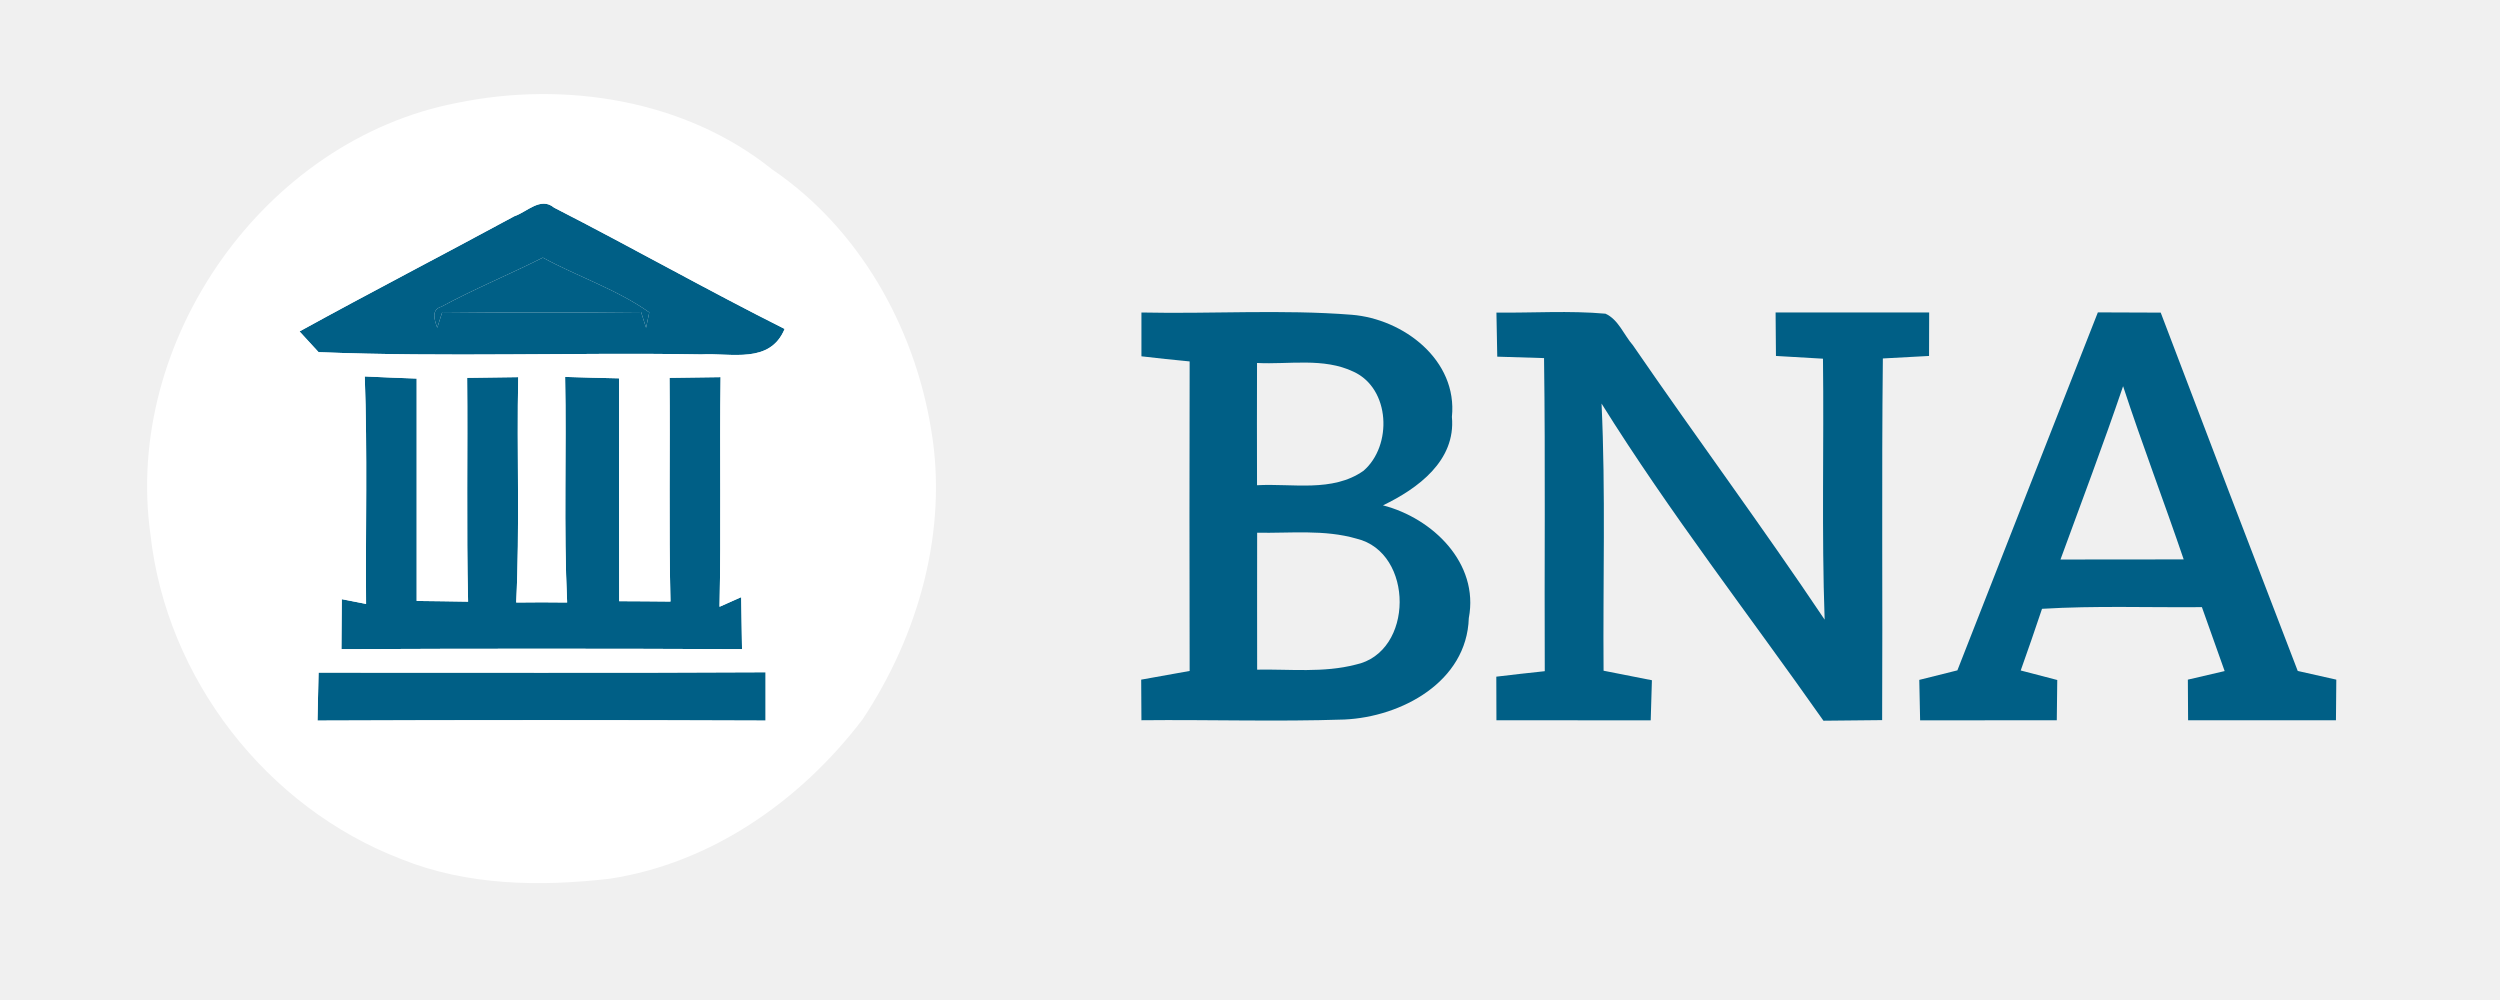
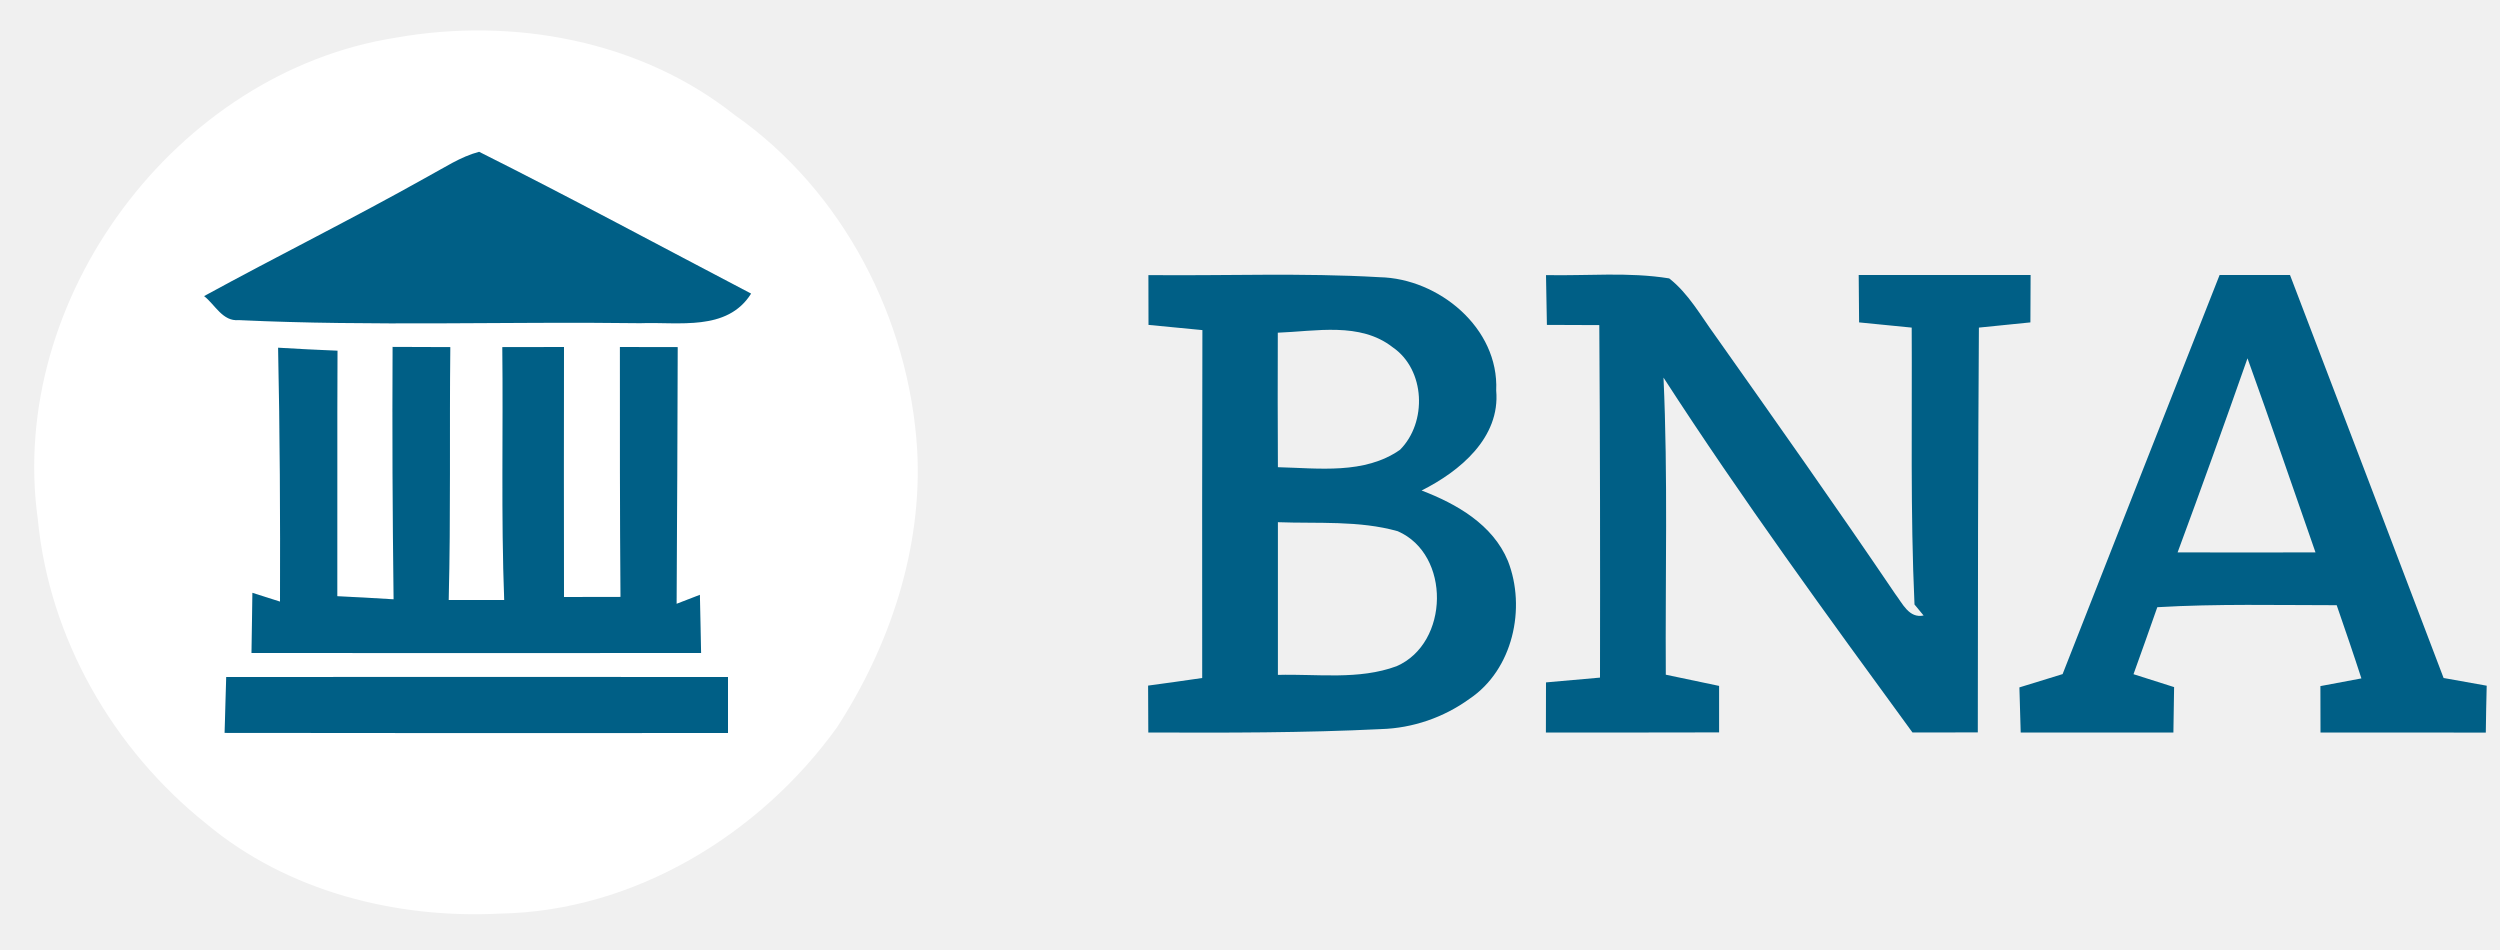
- <svg xmlns="http://www.w3.org/2000/svg" width="210pt" height="84pt" viewBox="0 0 210 84" version="1.1">
+ <svg xmlns="http://www.w3.org/2000/svg" width="250pt" height="95pt" viewBox="0 0 250 95" version="1.1">
+   <g id="#ffffffff">
+     <path fill="#ffffff" opacity="1.00" d=" M 39.57 3.77 C 51.27 1.69 64.04 4.02 73.48 11.51 C 84.31 19.09 90.93 31.91 91.72 45.01 C 92.25 54.82 89.01 64.54 83.71 72.72 C 75.99 83.46 63.40 91.13 49.99 91.36 C 39.59 91.89 28.73 89.14 20.64 82.38 C 11.32 74.95 4.92 63.84 3.78 51.92 C 0.72 29.86 17.59 7.22 39.57 3.77 M 42.70 17.70 C 35.35 21.83 27.80 25.57 20.41 29.61 C 21.50 30.45 22.26 32.17 23.88 32.01 C 37.25 32.64 50.65 32.14 64.03 32.32 C 67.86 32.17 72.72 33.17 75.11 29.36 C 66.05 24.62 57.05 19.76 47.91 15.18 C 46.03 15.68 44.40 16.79 42.70 17.70 M 39.26 34.69 C 39.22 43.10 39.25 51.52 39.36 59.93 C 37.48 59.81 35.60 59.71 33.73 59.62 C 33.75 51.44 33.71 43.25 33.75 35.07 C 31.77 34.99 29.79 34.89 27.81 34.77 C 27.99 43.23 28.03 51.70 28.00 60.16 C 27.31 59.94 25.93 59.50 25.24 59.28 C 25.20 61.29 25.18 63.29 25.15 65.30 C 40.14 65.31 55.12 65.31 70.11 65.30 C 70.07 63.36 70.03 61.42 69.99 59.48 C 69.41 59.70 68.24 60.15 67.66 60.38 C 67.71 51.82 67.75 43.27 67.77 34.71 C 65.84 34.70 63.92 34.70 61.99 34.70 C 61.99 43.03 61.98 51.36 62.05 59.69 C 60.17 59.69 58.28 59.69 56.40 59.70 C 56.38 51.36 56.39 43.03 56.40 34.70 C 54.34 34.70 52.28 34.70 50.23 34.71 C 50.33 43.14 50.10 51.57 50.42 60.00 C 48.57 60.00 46.72 60.00 44.87 60.00 C 45.08 51.57 44.94 43.14 45.03 34.71 C 43.11 34.70 41.18 34.70 39.26 34.69 M 22.62 67.70 C 22.56 69.57 22.51 71.43 22.46 73.29 C 39.24 73.32 56.02 73.31 72.80 73.30 C 72.80 71.43 72.80 69.57 72.80 67.70 C 56.07 67.69 39.35 67.69 22.62 67.70 Z" />
+   </g>
  <g id="#005f86ff">
-     <path fill="#005f86" opacity="1.00" d=" M 43.21 18.16 C 44.26 17.81 45.42 16.50 46.54 17.44 C 53.03 20.76 59.39 24.36 65.91 27.63 C 64.68 30.61 61.41 29.63 58.90 29.77 C 48.19 29.59 37.45 30.01 26.76 29.58 C 26.36 29.14 25.56 28.27 25.16 27.84 C 31.14 24.55 37.21 21.41 43.21 18.16 M 37.08 25.76 C 36.19 26.02 36.50 26.89 36.73 27.53 L 37.15 26.21 C 42.72 26.27 48.28 26.27 53.85 26.21 L 54.27 27.53 C 54.33 27.21 54.47 26.56 54.54 26.24 C 51.80 24.30 48.53 23.24 45.60 21.64 C 42.78 23.06 39.86 24.26 37.08 25.76 Z" />
-     <path fill="#005f86" opacity="1.00" d=" M 30.64 31.62 C 32.10 31.69 33.55 31.75 35.00 31.80 C 35.00 38.03 35.00 44.26 35.00 50.48 C 36.44 50.50 37.88 50.51 39.32 50.54 C 39.17 44.27 39.30 38.00 39.24 31.74 C 40.67 31.72 42.10 31.70 43.53 31.68 C 43.40 37.99 43.67 44.30 43.36 50.61 C 44.79 50.59 46.21 50.59 47.64 50.61 C 47.34 44.30 47.60 37.98 47.47 31.66 C 48.98 31.71 50.49 31.75 52.00 31.78 C 52.00 38.02 51.99 44.26 52.01 50.50 C 53.45 50.50 54.89 50.52 56.32 50.53 C 56.17 44.27 56.30 38.00 56.24 31.74 C 57.67 31.72 59.10 31.70 60.53 31.68 C 60.44 38.11 60.58 44.54 60.44 50.97 C 60.89 50.77 61.80 50.37 62.26 50.16 C 62.28 51.25 62.31 53.44 62.33 54.53 C 51.11 54.48 39.90 54.48 28.68 54.53 C 28.69 53.48 28.70 51.38 28.71 50.33 C 29.22 50.43 30.24 50.63 30.75 50.73 C 30.70 44.36 30.87 37.99 30.64 31.62 Z" />
-     <path fill="#005f86" opacity="1.00" d=" M 26.76 56.50 C 39.28 56.49 51.79 56.54 64.31 56.47 C 64.31 57.48 64.31 59.52 64.31 60.53 C 51.76 60.48 39.21 60.48 26.67 60.53 C 26.69 59.52 26.74 57.50 26.76 56.50 Z" />
-   </g>
-   <g id="#ffffffff">
-     <path fill="#ffffff" opacity="1.00" d=" M 38.41 8.64 C 47.44 6.78 57.54 8.36 64.86 14.23 C 72.15 19.18 76.80 27.42 78.21 36.04 C 79.66 44.51 77.17 53.34 72.46 60.42 C 67.29 67.23 59.74 72.54 51.16 73.82 C 45.33 74.49 39.23 74.39 33.72 72.17 C 22.38 67.83 13.98 56.99 12.64 44.91 C 10.35 28.61 22.22 11.74 38.41 8.64 M 43.21 18.16 C 37.21 21.41 31.14 24.55 25.16 27.84 C 25.56 28.27 26.36 29.14 26.76 29.58 C 37.45 30.01 48.19 29.59 58.90 29.77 C 61.41 29.63 64.68 30.61 65.91 27.63 C 59.39 24.36 53.03 20.76 46.54 17.44 C 45.42 16.50 44.26 17.81 43.21 18.16 M 30.64 31.62 C 30.87 37.99 30.70 44.36 30.75 50.73 C 30.24 50.63 29.22 50.43 28.71 50.33 C 28.70 51.38 28.69 53.48 28.68 54.53 C 39.90 54.48 51.11 54.48 62.33 54.53 C 62.31 53.44 62.28 51.25 62.26 50.16 C 61.80 50.37 60.89 50.77 60.44 50.97 C 60.58 44.54 60.44 38.11 60.53 31.68 C 59.10 31.70 57.67 31.72 56.24 31.74 C 56.30 38.00 56.17 44.27 56.32 50.53 C 54.89 50.52 53.45 50.50 52.01 50.50 C 51.99 44.26 52.00 38.02 52.00 31.78 C 50.49 31.75 48.98 31.71 47.47 31.66 C 47.60 37.98 47.34 44.30 47.64 50.61 C 46.21 50.59 44.79 50.59 43.36 50.61 C 43.67 44.30 43.40 37.99 43.53 31.68 C 42.10 31.70 40.67 31.72 39.24 31.74 C 39.30 38.00 39.17 44.27 39.32 50.54 C 37.88 50.51 36.44 50.50 35.00 50.48 C 35.00 44.26 35.00 38.03 35.00 31.80 C 33.55 31.75 32.10 31.69 30.64 31.62 M 26.76 56.50 C 26.74 57.50 26.69 59.52 26.67 60.53 C 39.21 60.48 51.76 60.48 64.31 60.53 C 64.31 59.52 64.31 57.48 64.31 56.47 C 51.79 56.54 39.28 56.49 26.76 56.50 Z" />
-     <path fill="#005f86" opacity="1.00" d=" M 37.08 25.76 C 39.86 24.26 42.78 23.06 45.60 21.64 C 48.53 23.24 51.80 24.30 54.54 26.24 C 54.47 26.56 54.33 27.21 54.27 27.53 L 53.85 26.21 C 48.28 26.27 42.72 26.27 37.15 26.21 L 36.73 27.53 C 36.50 26.89 36.19 26.02 37.08 25.76 Z" />
-     <path fill="#005f86" opacity="1.00" d=" M 95.88 26.25 C 101.76 26.38 107.67 25.98 113.54 26.44 C 117.90 26.79 122.45 30.25 121.96 35.02 C 122.30 38.70 119.10 41.04 116.17 42.45 C 120.33 43.52 124.26 47.30 123.38 51.92 C 123.21 57.28 117.72 60.22 112.93 60.44 C 107.25 60.63 101.56 60.44 95.88 60.50 C 95.88 59.65 95.87 57.94 95.86 57.09 C 97.22 56.84 98.57 56.60 99.93 56.36 C 99.91 47.69 99.91 39.02 99.93 30.36 C 98.58 30.23 97.23 30.09 95.88 29.93 C 95.88 28.70 95.88 27.48 95.88 26.25 M 105.59 30.49 C 105.58 33.92 105.58 37.34 105.59 40.76 C 108.55 40.59 111.92 41.38 114.53 39.55 C 116.97 37.45 116.80 32.64 113.69 31.22 C 111.17 30.02 108.27 30.63 105.59 30.49 M 105.60 44.75 C 105.59 48.58 105.60 52.41 105.60 56.25 C 108.35 56.20 111.17 56.53 113.87 55.83 C 118.79 54.80 118.79 46.41 113.96 45.25 C 111.25 44.46 108.38 44.80 105.60 44.75 Z" />
-     <path fill="#005f86" opacity="1.00" d=" M 125.70 26.26 C 128.75 26.29 131.82 26.08 134.86 26.35 C 135.95 26.84 136.41 28.14 137.17 29.01 C 142.47 36.73 148.05 44.26 153.27 52.05 C 153.01 44.74 153.22 37.43 153.13 30.13 C 151.81 30.05 150.50 29.97 149.18 29.90 C 149.17 28.68 149.16 27.47 149.15 26.25 C 153.45 26.24 157.75 26.25 162.05 26.25 C 162.05 27.47 162.05 28.68 162.04 29.90 C 160.75 29.97 159.45 30.04 158.16 30.11 C 158.05 40.23 158.15 50.36 158.10 60.49 C 156.46 60.50 154.81 60.52 153.17 60.54 C 146.94 51.67 140.26 43.09 134.53 33.90 C 134.88 41.37 134.64 48.86 134.70 56.34 C 136.05 56.61 137.40 56.87 138.76 57.14 C 138.72 58.26 138.69 59.39 138.66 60.51 C 134.34 60.50 130.02 60.50 125.70 60.50 C 125.70 59.58 125.70 57.75 125.69 56.84 C 127.05 56.68 128.40 56.52 129.76 56.38 C 129.72 47.62 129.82 38.85 129.70 30.08 C 128.39 30.04 127.08 30.00 125.77 29.96 C 125.74 28.73 125.72 27.49 125.70 26.26 Z" />
-     <path fill="#005f86" opacity="1.00" d=" M 176.22 26.24 C 177.98 26.25 179.74 26.25 181.50 26.26 C 185.31 36.31 189.15 46.34 193.01 56.36 C 194.08 56.60 195.16 56.84 196.25 57.09 C 196.24 57.94 196.23 59.64 196.22 60.50 C 192.08 60.50 187.94 60.50 183.80 60.50 C 183.80 59.65 183.78 57.94 183.78 57.09 C 184.55 56.91 186.10 56.55 186.87 56.37 C 186.23 54.58 185.60 52.79 184.96 51.00 C 180.48 51.04 176.00 50.87 171.53 51.14 C 170.95 52.88 170.35 54.60 169.74 56.32 C 170.76 56.59 171.78 56.85 172.81 57.12 C 172.80 57.96 172.78 59.65 172.77 60.50 C 168.94 60.50 165.12 60.50 161.29 60.51 C 161.27 59.38 161.24 58.24 161.22 57.11 C 162.29 56.84 163.36 56.57 164.42 56.31 C 168.34 46.28 172.29 36.26 176.22 26.24 M 173.08 47.00 C 176.53 47.00 179.98 47.00 183.43 46.99 C 181.78 42.13 179.94 37.33 178.34 32.44 C 176.68 37.33 174.85 42.15 173.08 47.00 Z" />
+     <path fill="#005f86" opacity="1.00" d=" M 42.70 17.70 C 44.40 16.79 46.03 15.68 47.91 15.18 C 57.05 19.76 66.05 24.62 75.11 29.36 C 72.72 33.17 67.86 32.17 64.03 32.32 C 50.65 32.14 37.25 32.64 23.88 32.01 C 22.26 32.17 21.50 30.45 20.41 29.61 C 27.80 25.57 35.35 21.83 42.70 17.70 Z" />
+     <path fill="#005f86" opacity="1.00" d=" M 114.84 27.51 C 122.54 27.59 130.25 27.27 137.95 27.72 C 143.87 27.84 149.91 32.80 149.62 39.05 C 150.04 43.78 145.97 47.14 142.16 49.05 C 145.67 50.39 149.28 52.46 150.79 56.09 C 152.64 60.81 151.29 66.98 146.94 69.89 C 144.37 71.75 141.27 72.82 138.09 72.91 C 130.34 73.29 122.58 73.28 114.83 73.25 C 114.82 71.68 114.82 70.12 114.81 68.56 C 116.62 68.32 118.42 68.06 120.22 67.80 C 120.21 56.21 120.21 44.61 120.24 33.01 C 118.44 32.84 116.64 32.67 114.85 32.49 C 114.84 30.83 114.84 29.17 114.84 27.51 M 127.78 33.27 C 127.76 37.75 127.77 42.23 127.79 46.72 C 131.87 46.82 136.45 47.46 140.00 44.98 C 142.73 42.24 142.55 36.97 139.26 34.72 C 136.01 32.18 131.58 33.13 127.78 33.27 M 127.79 52.22 C 127.78 57.31 127.78 62.40 127.79 67.49 C 131.73 67.38 135.87 68.02 139.66 66.62 C 144.94 64.32 145.10 55.44 139.77 53.12 C 135.89 52.03 131.78 52.37 127.79 52.22 Z" />
+     <path fill="#005f86" opacity="1.00" d=" M 154.60 27.51 C 158.70 27.60 162.85 27.18 166.92 27.84 C 168.86 29.36 170.07 31.57 171.51 33.54 C 177.57 42.12 183.63 50.69 189.52 59.39 C 190.25 60.34 190.90 61.86 192.36 61.55 L 191.45 60.45 C 191.03 51.23 191.22 41.99 191.17 32.76 C 189.41 32.59 187.66 32.42 185.91 32.24 C 185.90 30.66 185.88 29.08 185.87 27.50 C 191.60 27.50 197.33 27.50 203.06 27.50 C 203.05 29.08 203.04 30.66 203.04 32.24 C 201.32 32.42 199.60 32.59 197.89 32.76 C 197.80 46.26 197.79 59.75 197.78 73.24 C 195.60 73.25 193.42 73.25 191.25 73.25 C 182.73 61.58 174.20 49.90 166.35 37.76 C 166.80 47.66 166.52 57.57 166.58 67.47 C 168.36 67.84 170.13 68.21 171.91 68.59 C 171.91 70.14 171.91 71.69 171.91 73.24 C 166.13 73.26 160.36 73.25 154.59 73.25 C 154.59 71.58 154.59 69.91 154.60 68.24 C 156.39 68.08 158.19 67.92 160.00 67.76 C 160.02 56.01 160.01 44.26 159.93 32.51 C 158.18 32.50 156.44 32.49 154.69 32.49 C 154.66 30.83 154.63 29.17 154.60 27.51 Z" />
+     <path fill="#005f86" opacity="1.00" d=" M 221.96 27.50 C 224.30 27.50 226.65 27.50 229.00 27.50 C 234.14 40.93 239.25 54.36 244.36 67.80 C 245.79 68.05 247.23 68.31 248.67 68.57 C 248.63 70.13 248.60 71.69 248.58 73.26 C 243.07 73.24 237.56 73.26 232.05 73.25 C 232.04 71.70 232.04 70.15 232.04 68.61 C 233.41 68.35 234.77 68.10 236.14 67.84 C 235.35 65.39 234.51 62.96 233.67 60.52 C 227.69 60.52 221.70 60.37 215.73 60.72 C 214.95 62.96 214.15 65.19 213.35 67.42 C 214.70 67.85 216.05 68.28 217.41 68.71 C 217.38 70.22 217.36 71.73 217.34 73.25 C 212.25 73.25 207.16 73.25 202.07 73.25 C 202.02 71.75 201.98 70.24 201.94 68.74 C 203.38 68.29 204.82 67.85 206.26 67.41 C 211.47 54.10 216.73 40.80 221.96 27.50 M 224.75 35.83 C 222.47 42.32 220.15 48.79 217.76 55.24 C 222.36 55.25 226.96 55.25 231.55 55.24 C 229.28 48.77 227.08 42.28 224.75 35.83 Z" />
+     <path fill="#005f86" opacity="1.00" d=" M 39.26 34.69 C 41.18 34.70 43.11 34.70 45.03 34.71 C 44.94 43.14 45.08 51.57 44.87 60.00 C 46.72 60.00 48.57 60.00 50.42 60.00 C 50.10 51.57 50.33 43.14 50.23 34.71 C 52.28 34.70 54.34 34.70 56.40 34.70 C 56.39 43.03 56.38 51.36 56.40 59.70 C 58.28 59.69 60.17 59.69 62.05 59.69 C 61.98 51.36 61.99 43.03 61.99 34.70 C 63.92 34.70 65.84 34.70 67.77 34.71 C 67.75 43.27 67.71 51.82 67.66 60.38 C 68.24 60.15 69.41 59.70 69.99 59.48 C 70.03 61.42 70.07 63.36 70.11 65.30 C 55.12 65.31 40.14 65.31 25.15 65.30 C 25.18 63.29 25.20 61.29 25.24 59.28 C 25.93 59.50 27.31 59.94 28.00 60.16 C 28.03 51.70 27.99 43.23 27.81 34.77 C 29.79 34.89 31.77 34.99 33.75 35.07 C 33.71 43.25 33.75 51.44 33.73 59.62 C 35.60 59.71 37.48 59.81 39.36 59.93 C 39.25 51.52 39.22 43.10 39.26 34.69 Z" />
+     <path fill="#005f86" opacity="1.00" d=" M 22.62 67.70 C 39.35 67.69 56.07 67.69 72.80 67.70 C 72.80 69.57 72.80 71.43 72.80 73.30 C 56.02 73.31 39.24 73.32 22.46 73.29 C 22.51 71.43 22.56 69.57 22.62 67.70 Z" />
  </g>
</svg>
